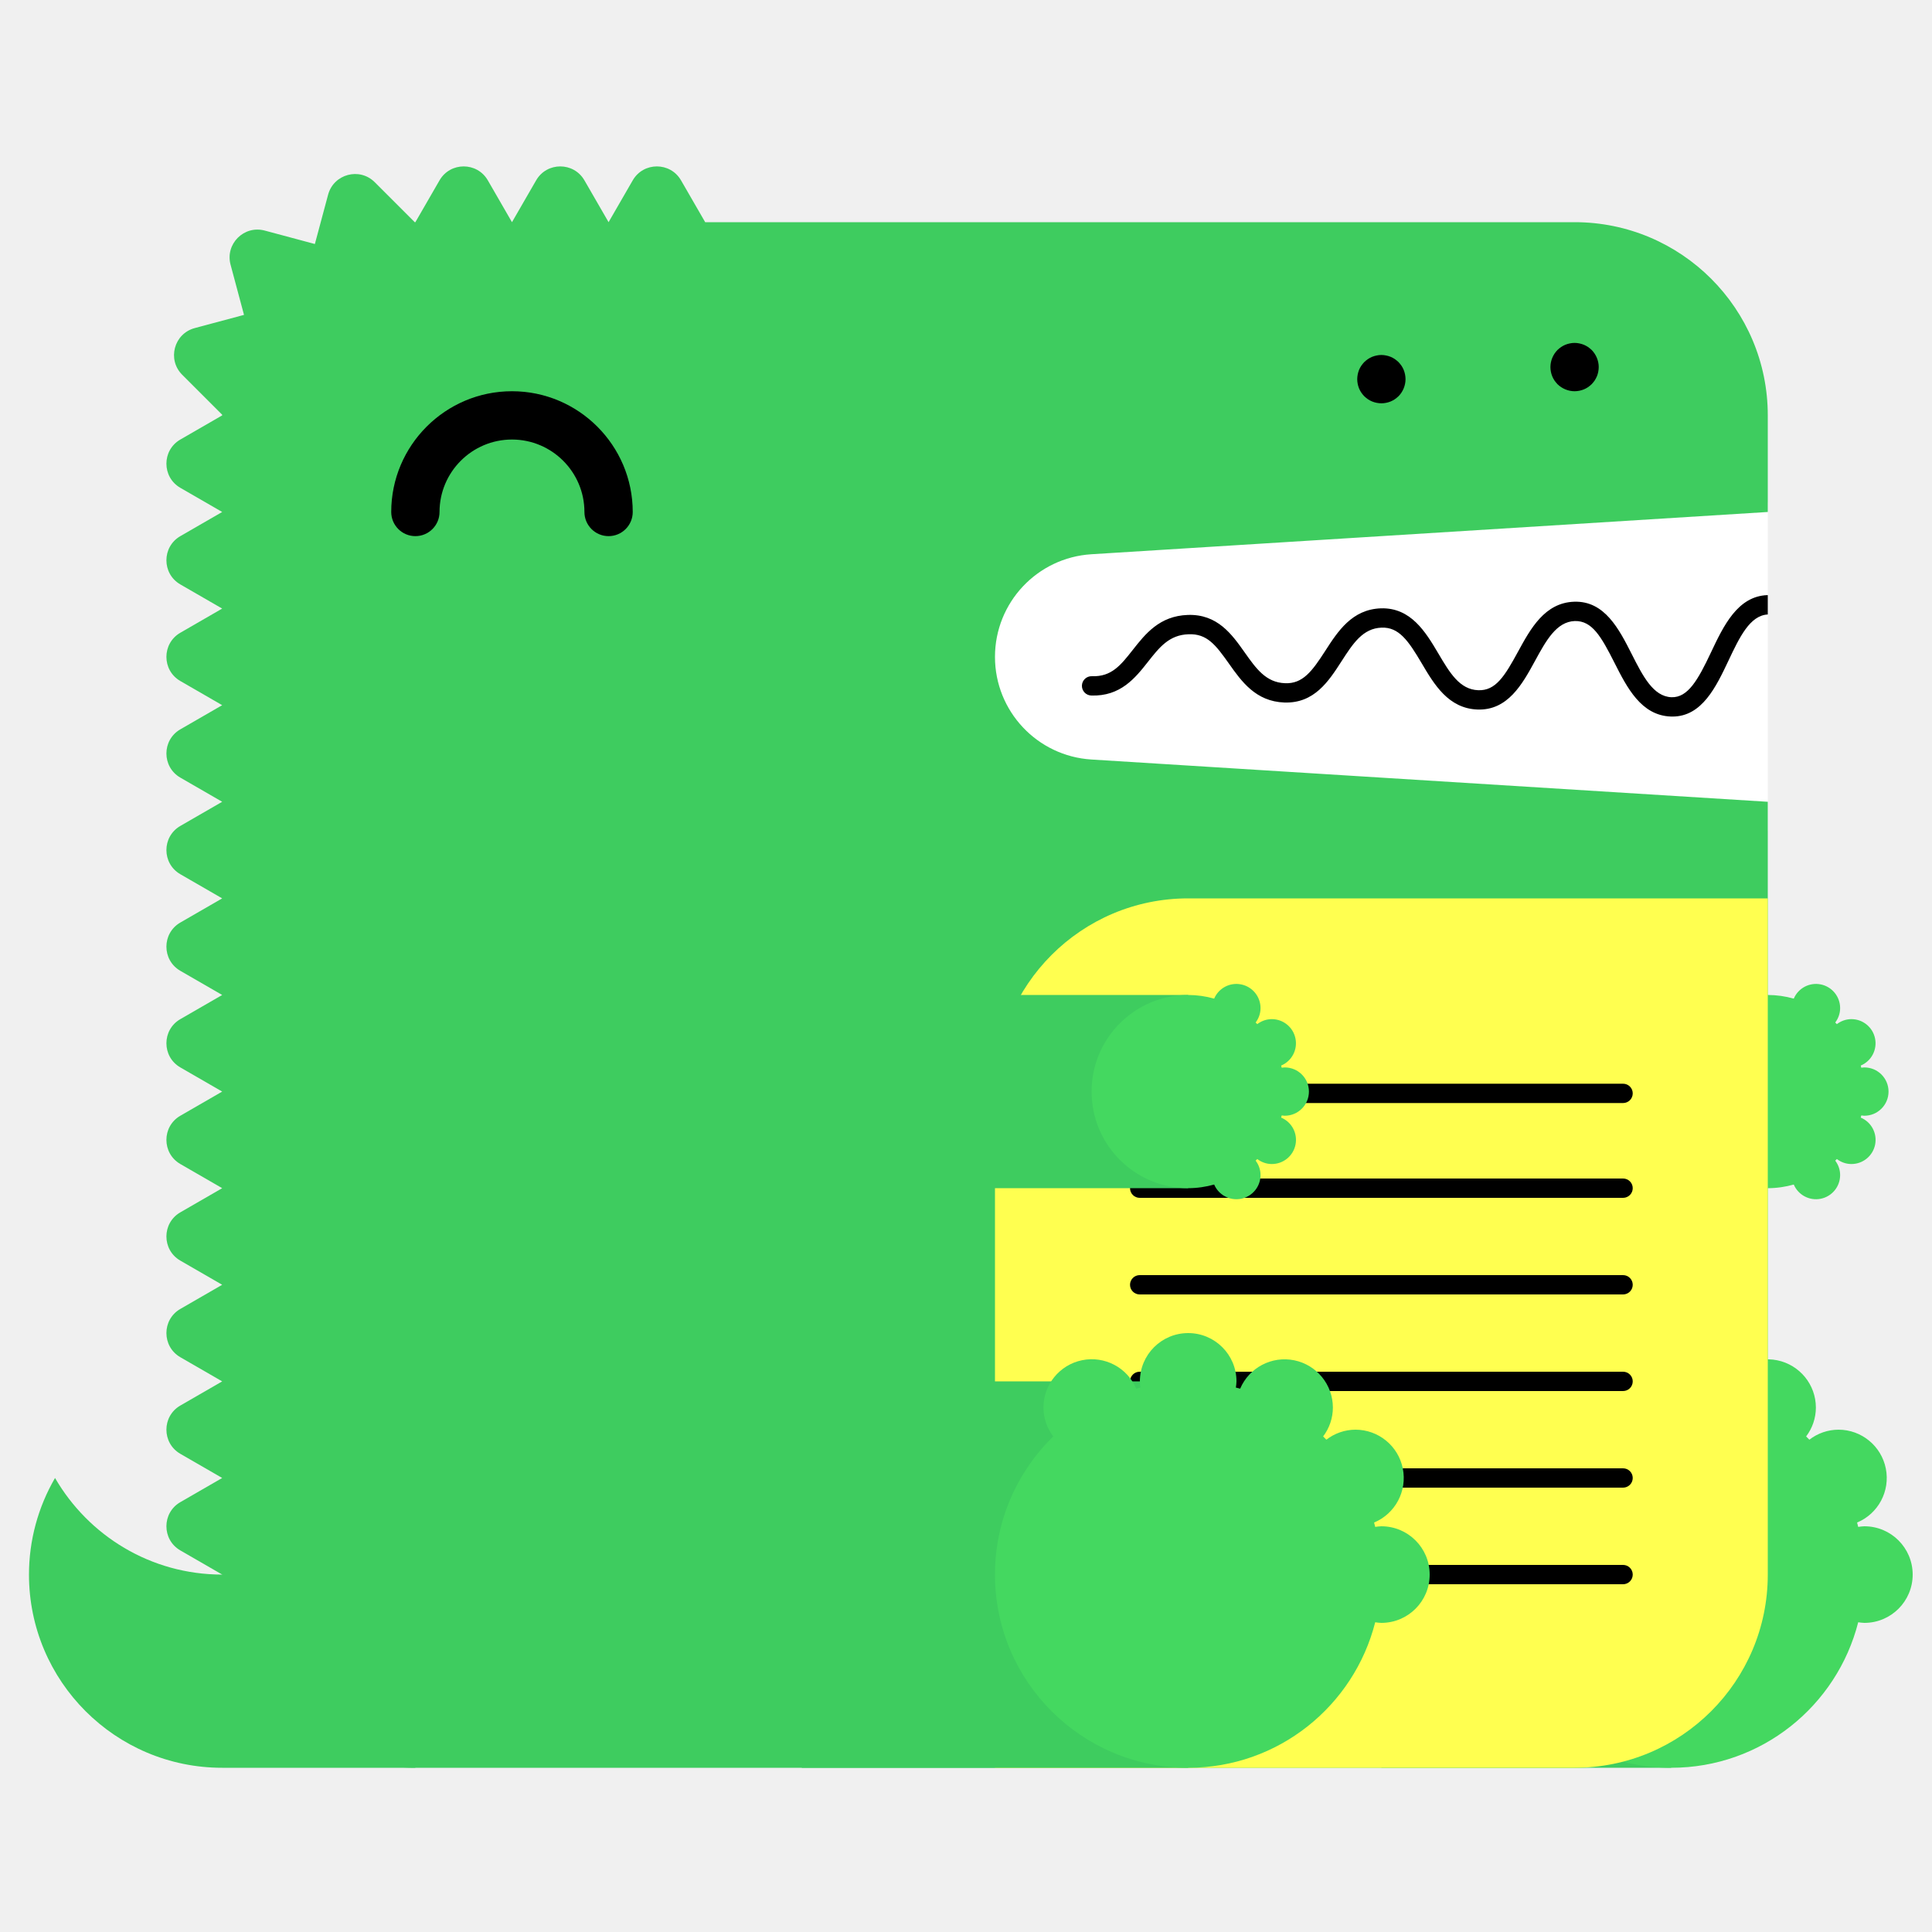
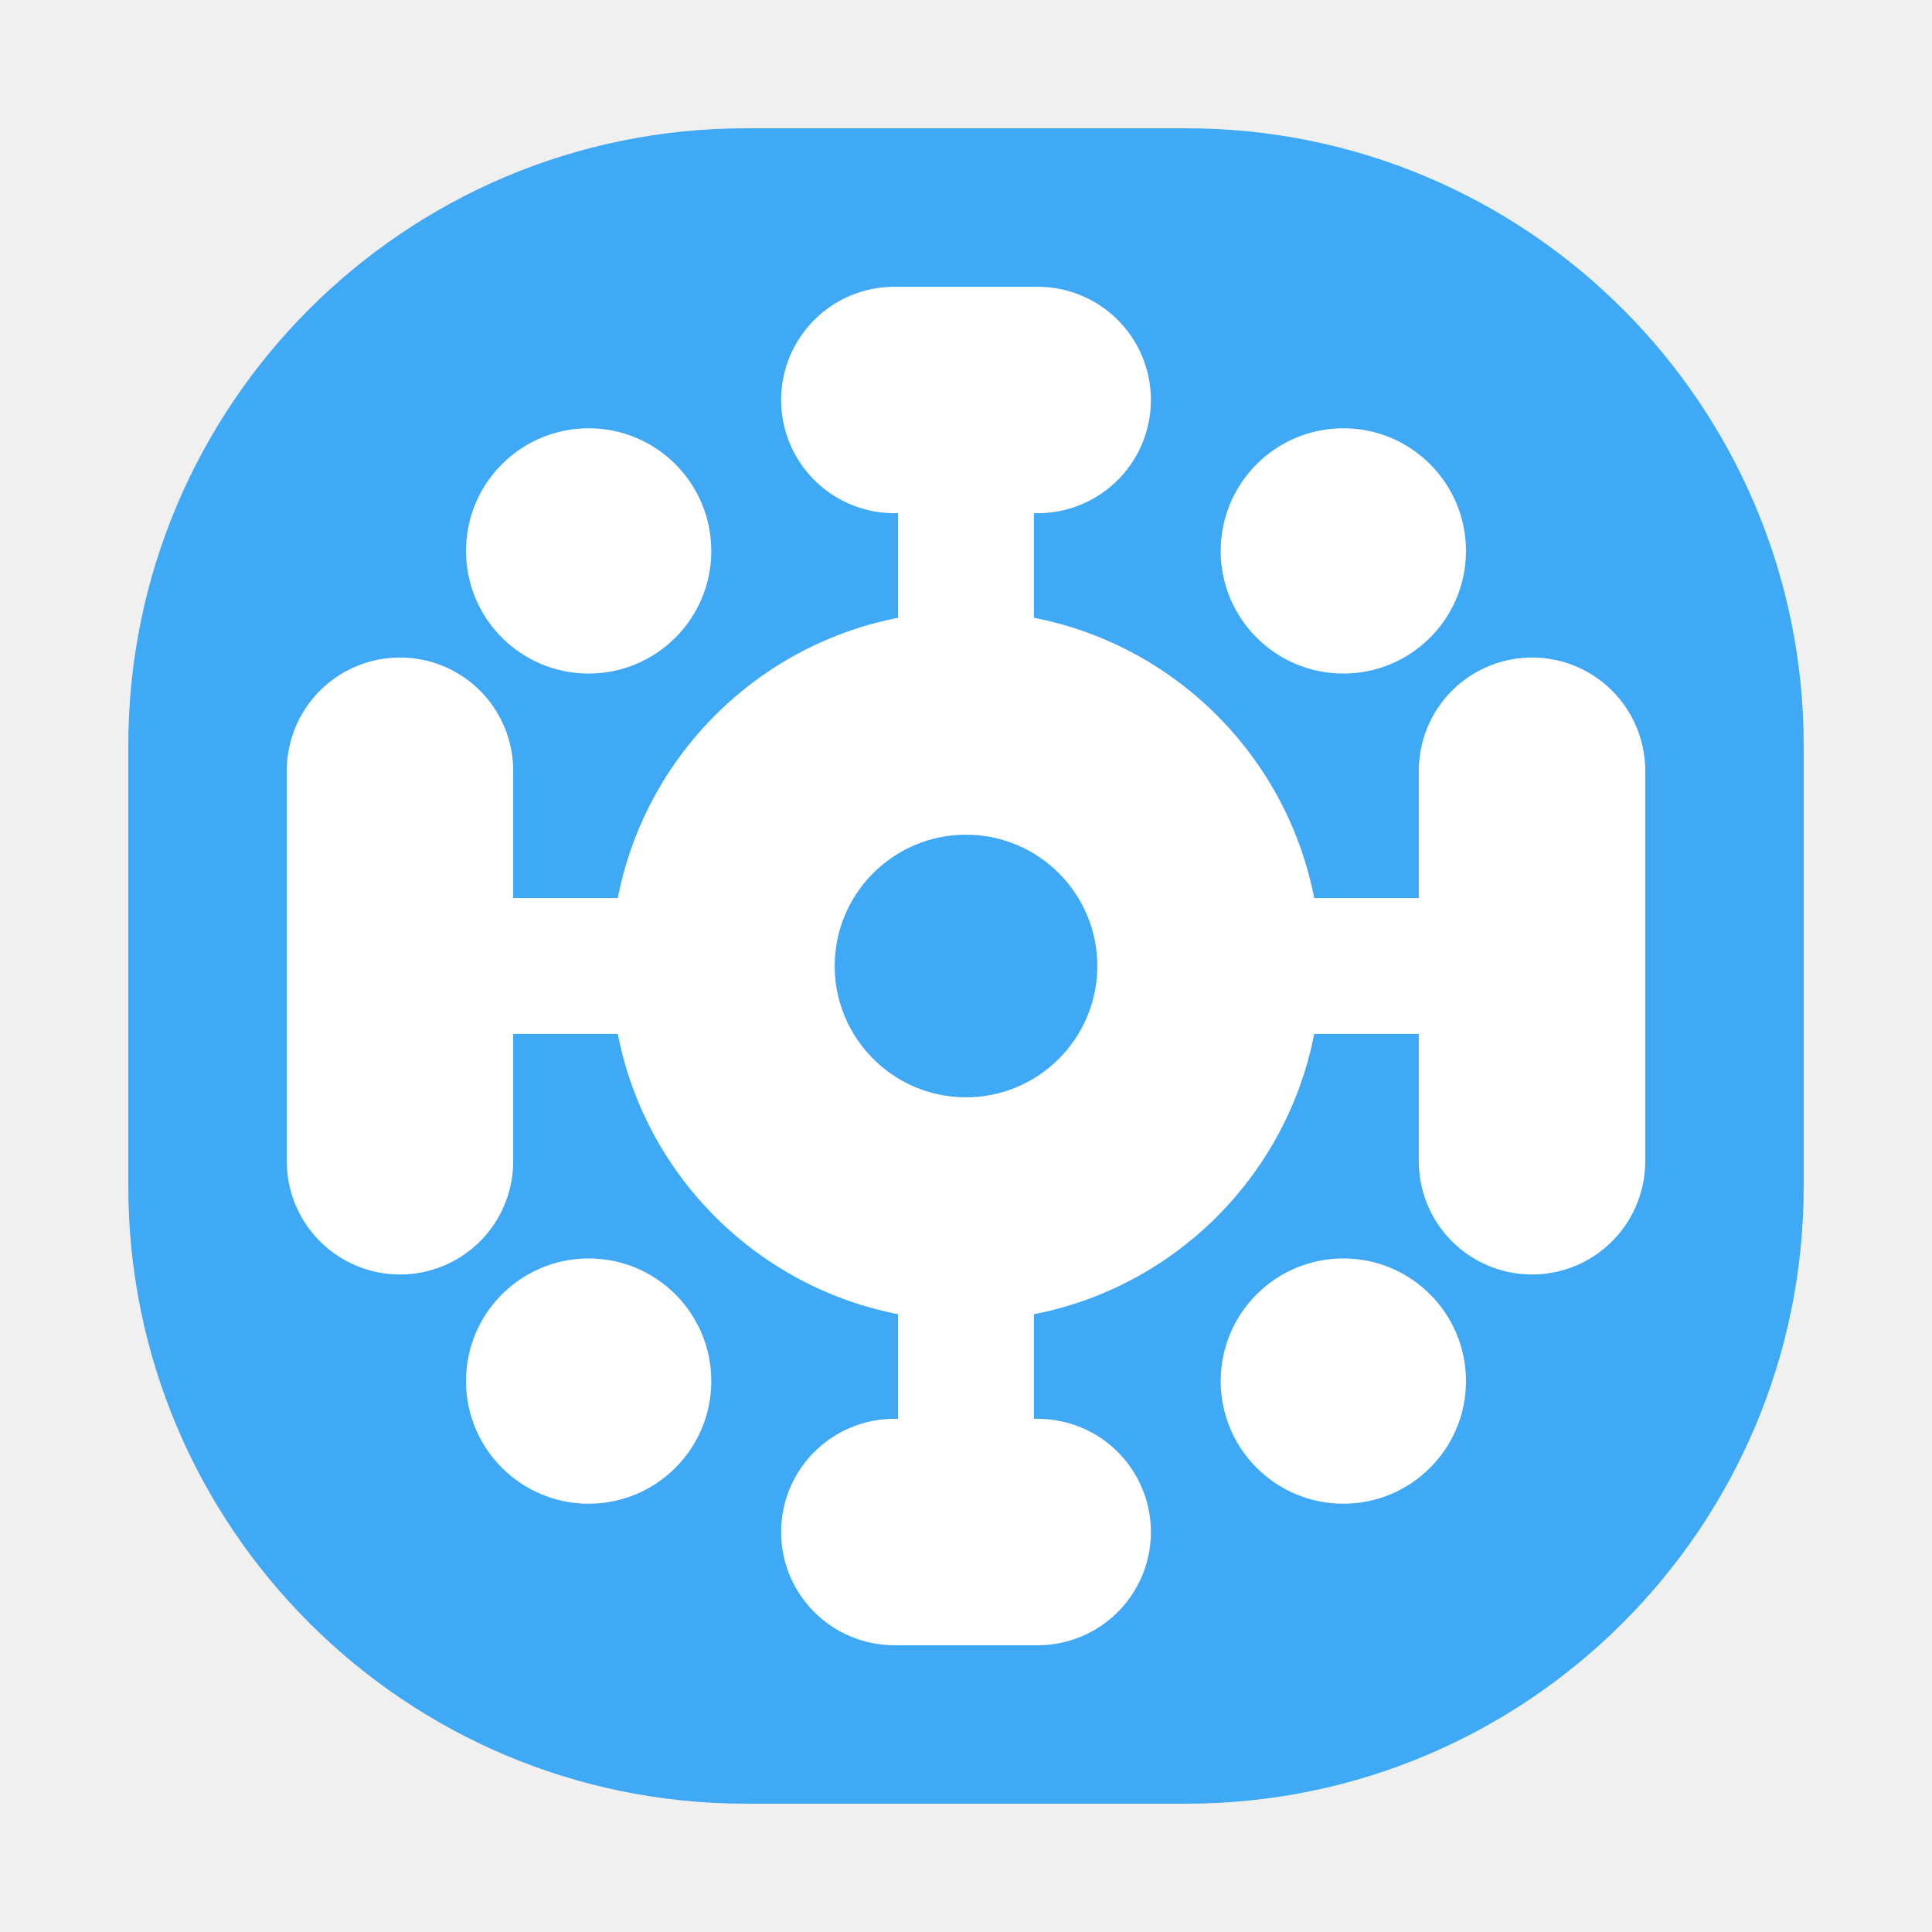
- <svg xmlns="http://www.w3.org/2000/svg" width="200" height="200" viewBox="0 0 200 200">
-   <g fill="none" fill-rule="evenodd">
-     <path fill="#FFF" d="M99 52h84v34H99z" />
-     <path d="M23 163c-7.398 0-13.843-4.027-17.303-10A19.886 19.886 0 0 0 3 163c0 11.046 8.954 20 20 20h20v-20H23z" fill="#3ECC5F" />
-     <path d="M112.98 57.376L183 53V43c0-11.046-8.954-20-20-20H73l-2.5-4.33c-1.112-1.925-3.889-1.925-5 0L63 23l-2.5-4.33c-1.111-1.925-3.889-1.925-5 0L53 23l-2.5-4.33c-1.111-1.925-3.889-1.925-5 0L43 23c-.022 0-.042.003-.065.003l-4.142-4.141c-1.57-1.571-4.252-.853-4.828 1.294l-1.369 5.104-5.192-1.392c-2.148-.575-4.111 1.389-3.535 3.536l1.39 5.193-5.102 1.367c-2.148.576-2.867 3.259-1.296 4.83l4.142 4.142c0 .021-.003.042-.003.064l-4.33 2.5c-1.925 1.111-1.925 3.889 0 5L23 53l-4.33 2.5c-1.925 1.111-1.925 3.889 0 5L23 63l-4.33 2.5c-1.925 1.111-1.925 3.889 0 5L23 73l-4.33 2.5c-1.925 1.111-1.925 3.889 0 5L23 83l-4.33 2.5c-1.925 1.111-1.925 3.889 0 5L23 93l-4.33 2.5c-1.925 1.111-1.925 3.889 0 5L23 103l-4.33 2.5c-1.925 1.111-1.925 3.889 0 5L23 113l-4.33 2.5c-1.925 1.111-1.925 3.889 0 5L23 123l-4.33 2.5c-1.925 1.111-1.925 3.889 0 5L23 133l-4.33 2.5c-1.925 1.111-1.925 3.889 0 5L23 143l-4.33 2.5c-1.925 1.111-1.925 3.889 0 5L23 153l-4.33 2.5c-1.925 1.111-1.925 3.889 0 5L23 163c0 11.046 8.954 20 20 20h120c11.046 0 20-8.954 20-20V83l-70.02-4.376A10.645 10.645 0 0 1 103 68c0-5.621 4.37-10.273 9.98-10.624" fill="#3ECC5F" />
-     <path fill="#3ECC5F" d="M143 183h30v-40h-30z" />
-     <path d="M193 158c-.219 0-.428.037-.639.064-.038-.15-.074-.301-.116-.451A5 5 0 0 0 190.32 148a4.96 4.96 0 0 0-3.016 1.036 26.531 26.531 0 0 0-.335-.336 4.955 4.955 0 0 0 1.011-2.987 5 5 0 0 0-9.599-1.959c-.148-.042-.297-.077-.445-.115.027-.211.064-.42.064-.639a5 5 0 0 0-5-5 5 5 0 0 0-5 5c0 .219.037.428.064.639-.148.038-.297.073-.445.115a4.998 4.998 0 0 0-9.599 1.959c0 1.125.384 2.151 1.011 2.987-3.717 3.632-6.031 8.693-6.031 14.3 0 11.046 8.954 20 20 20 9.339 0 17.16-6.41 19.361-15.064.211.027.42.064.639.064a5 5 0 0 0 5-5 5 5 0 0 0-5-5" fill="#44D860" />
-     <path fill="#3ECC5F" d="M153 123h30v-20h-30z" />
-     <path d="M193 115.5a2.5 2.5 0 1 0 0-5c-.109 0-.214.019-.319.032-.02-.075-.037-.15-.058-.225a2.501 2.501 0 0 0-.963-4.807c-.569 0-1.088.197-1.508.518a6.653 6.653 0 0 0-.168-.168c.314-.417.506-.931.506-1.494a2.5 2.5 0 0 0-4.8-.979A9.987 9.987 0 0 0 183 103c-5.522 0-10 4.478-10 10s4.478 10 10 10c.934 0 1.833-.138 2.69-.377a2.5 2.5 0 0 0 4.8-.979c0-.563-.192-1.077-.506-1.494.057-.055.113-.111.168-.168.42.321.939.518 1.508.518a2.5 2.5 0 0 0 .963-4.807c.021-.074.038-.15.058-.225.105.013.21.032.319.032" fill="#44D860" />
-     <path d="M63 55.5a2.5 2.5 0 0 1-2.5-2.5c0-4.136-3.364-7.5-7.5-7.5s-7.5 3.364-7.5 7.5a2.5 2.5 0 1 1-5 0c0-6.893 5.607-12.5 12.5-12.5S65.5 46.107 65.5 53a2.5 2.5 0 0 1-2.5 2.5" fill="#000" />
-     <path d="M103 183h60c11.046 0 20-8.954 20-20V93h-60c-11.046 0-20 8.954-20 20v70z" fill="#FFFF50" />
-     <path d="M168.02 124h-50.04a1 1 0 1 1 0-2h50.04a1 1 0 1 1 0 2m0 20h-50.04a1 1 0 1 1 0-2h50.04a1 1 0 1 1 0 2m0 20h-50.04a1 1 0 1 1 0-2h50.04a1 1 0 1 1 0 2m0-49.814h-50.04a1 1 0 1 1 0-2h50.04a1 1 0 1 1 0 2m0 19.814h-50.04a1 1 0 1 1 0-2h50.04a1 1 0 1 1 0 2m0 20h-50.04a1 1 0 1 1 0-2h50.04a1 1 0 1 1 0 2M183 61.611c-.012 0-.022-.006-.034-.005-3.09.105-4.552 3.196-5.842 5.923-1.346 2.85-2.387 4.703-4.093 4.647-1.889-.068-2.969-2.202-4.113-4.46-1.314-2.594-2.814-5.536-5.963-5.426-3.046.104-4.513 2.794-5.807 5.167-1.377 2.528-2.314 4.065-4.121 3.994-1.927-.07-2.951-1.805-4.136-3.813-1.321-2.236-2.848-4.75-5.936-4.664-2.994.103-4.465 2.385-5.763 4.4-1.373 2.13-2.335 3.428-4.165 3.351-1.973-.07-2.992-1.51-4.171-3.177-1.324-1.873-2.816-3.993-5.895-3.89-2.928.1-4.399 1.97-5.696 3.618-1.232 1.564-2.194 2.802-4.229 2.724a1 1 0 0 0-.072 2c3.017.101 4.545-1.8 5.872-3.487 1.177-1.496 2.193-2.787 4.193-2.855 1.926-.082 2.829 1.115 4.195 3.045 1.297 1.834 2.769 3.914 5.731 4.021 3.103.104 4.596-2.215 5.918-4.267 1.182-1.834 2.202-3.417 4.15-3.484 1.793-.067 2.769 1.35 4.145 3.681 1.297 2.197 2.766 4.686 5.787 4.796 3.125.108 4.634-2.62 5.949-5.035 1.139-2.088 2.214-4.06 4.119-4.126 1.793-.042 2.728 1.595 4.111 4.33 1.292 2.553 2.757 5.445 5.825 5.556l.169.003c3.064 0 4.518-3.075 5.805-5.794 1.139-2.41 2.217-4.68 4.067-4.773v-2z" fill="#000" />
-     <path fill="#3ECC5F" d="M83 183h40v-40H83z" />
-     <path d="M143 158c-.219 0-.428.037-.639.064-.038-.15-.074-.301-.116-.451A5 5 0 0 0 140.32 148a4.96 4.96 0 0 0-3.016 1.036 26.531 26.531 0 0 0-.335-.336 4.955 4.955 0 0 0 1.011-2.987 5 5 0 0 0-9.599-1.959c-.148-.042-.297-.077-.445-.115.027-.211.064-.42.064-.639a5 5 0 0 0-5-5 5 5 0 0 0-5 5c0 .219.037.428.064.639-.148.038-.297.073-.445.115a4.998 4.998 0 0 0-9.599 1.959c0 1.125.384 2.151 1.011 2.987-3.717 3.632-6.031 8.693-6.031 14.3 0 11.046 8.954 20 20 20 9.339 0 17.16-6.41 19.361-15.064.211.027.42.064.639.064a5 5 0 0 0 5-5 5 5 0 0 0-5-5" fill="#44D860" />
-     <path fill="#3ECC5F" d="M83 123h40v-20H83z" />
-     <path d="M133 115.5a2.5 2.5 0 1 0 0-5c-.109 0-.214.019-.319.032-.02-.075-.037-.15-.058-.225a2.501 2.501 0 0 0-.963-4.807c-.569 0-1.088.197-1.508.518a6.653 6.653 0 0 0-.168-.168c.314-.417.506-.931.506-1.494a2.5 2.5 0 0 0-4.8-.979A9.987 9.987 0 0 0 123 103c-5.522 0-10 4.478-10 10s4.478 10 10 10c.934 0 1.833-.138 2.69-.377a2.5 2.5 0 0 0 4.8-.979c0-.563-.192-1.077-.506-1.494.057-.055.113-.111.168-.168.42.321.939.518 1.508.518a2.5 2.5 0 0 0 .963-4.807c.021-.074.038-.15.058-.225.105.013.21.032.319.032" fill="#44D860" />
-     <path d="M143 41.75c-.16 0-.33-.02-.49-.05a2.52 2.52 0 0 1-.47-.14c-.15-.06-.29-.14-.431-.23-.13-.09-.259-.2-.38-.31-.109-.12-.219-.24-.309-.38s-.17-.28-.231-.43a2.619 2.619 0 0 1-.189-.96c0-.16.02-.33.05-.49.03-.16.08-.31.139-.47.061-.15.141-.29.231-.43.09-.13.2-.26.309-.38.121-.11.25-.22.38-.31.141-.09.281-.17.431-.23.149-.06.31-.11.47-.14.32-.07.65-.07.98 0 .159.03.32.08.47.14.149.06.29.14.43.23.13.09.259.2.38.31.11.12.22.25.31.38.09.14.17.28.23.43.06.16.11.31.14.47.029.16.05.33.05.49 0 .66-.271 1.31-.73 1.77-.121.11-.25.22-.38.31-.14.09-.281.17-.43.23a2.565 2.565 0 0 1-.96.19m20-1.25c-.66 0-1.3-.27-1.771-.73a3.802 3.802 0 0 1-.309-.38c-.09-.14-.17-.28-.231-.43a2.619 2.619 0 0 1-.189-.96c0-.66.27-1.3.729-1.77.121-.11.25-.22.38-.31.141-.09.281-.17.431-.23.149-.06.31-.11.47-.14.32-.07.66-.07.98 0 .159.03.32.08.47.14.149.06.29.14.43.23.13.09.259.2.38.31.459.47.73 1.11.73 1.77 0 .16-.021.33-.05.49-.03.16-.08.32-.14.47-.07.15-.14.29-.23.43-.09.13-.2.26-.31.38-.121.11-.25.22-.38.31-.14.09-.281.17-.43.23a2.565 2.565 0 0 1-.96.19" fill="#000" />
+ <svg xmlns="http://www.w3.org/2000/svg" version="1.1" viewBox="0 0 1024 1024">
+   <defs>
+     <style>
+       .cls-1 {
+         fill: #fff;
+       }
+ 
+       .cls-2 {
+         stroke-linecap: round;
+         stroke-width: 120px;
+       }
+ 
+       .cls-2, .cls-3 {
+         fill: none;
+         stroke: #fff;
+         stroke-miterlimit: 10;
+       }
+ 
+       .cls-4 {
+         fill: #3fa9f5;
+       }
+ 
+       .cls-3 {
+         stroke-width: 72px;
+       }
+     </style>
+   </defs>
+   <g>
+     <g id="_图层_1" data-name="图层_1">
+       <g id="_图层_2">
+         <rect class="cls-4" x="68" y="68" width="888" height="888" rx="327.3" ry="327.3" />
+       </g>
+       <g id="_图层_1-2" data-name="_图层_1">
+         <g id="_左">
+           <line class="cls-3" x1="382" y1="512" x2="202" y2="512" />
+           <line class="cls-2" x1="212" y1="408.5" x2="212" y2="615.5" />
+         </g>
+         <g id="_右">
+           <line class="cls-3" x1="818" y1="512" x2="638" y2="512" />
+           <line class="cls-2" x1="812" y1="408.5" x2="812" y2="615.5" />
+         </g>
+         <g id="_上">
+           <line class="cls-3" x1="512" y1="206" x2="512" y2="386" />
+           <line class="cls-2" x1="474" y1="212" x2="550" y2="212" />
+         </g>
+         <g id="_下">
+           <line class="cls-3" x1="512" y1="642" x2="512" y2="822" />
+           <line class="cls-2" x1="474" y1="812" x2="550" y2="812" />
+         </g>
+         <g id="_中心">
+           <path class="cls-1" d="M512,442.4c38.4,0,69.6,31.2,69.6,69.6s-31.2,69.6-69.6,69.6-69.6-31.2-69.6-69.6,31.2-69.6,69.6-69.6M512,324c-103.8,0-188,84.2-188,188s84.2,188,188,188,188-84.2,188-188-84.2-188-188-188h0Z" />
+         </g>
+         <g id="_四个角的圆点">
+           <circle class="cls-1" cx="312" cy="292" r="65" />
+           <circle class="cls-1" cx="712" cy="292" r="65" />
+           <circle class="cls-1" cx="312" cy="732" r="65" />
+           <circle class="cls-1" cx="712" cy="732" r="65" />
+         </g>
+       </g>
+     </g>
  </g>
</svg>
